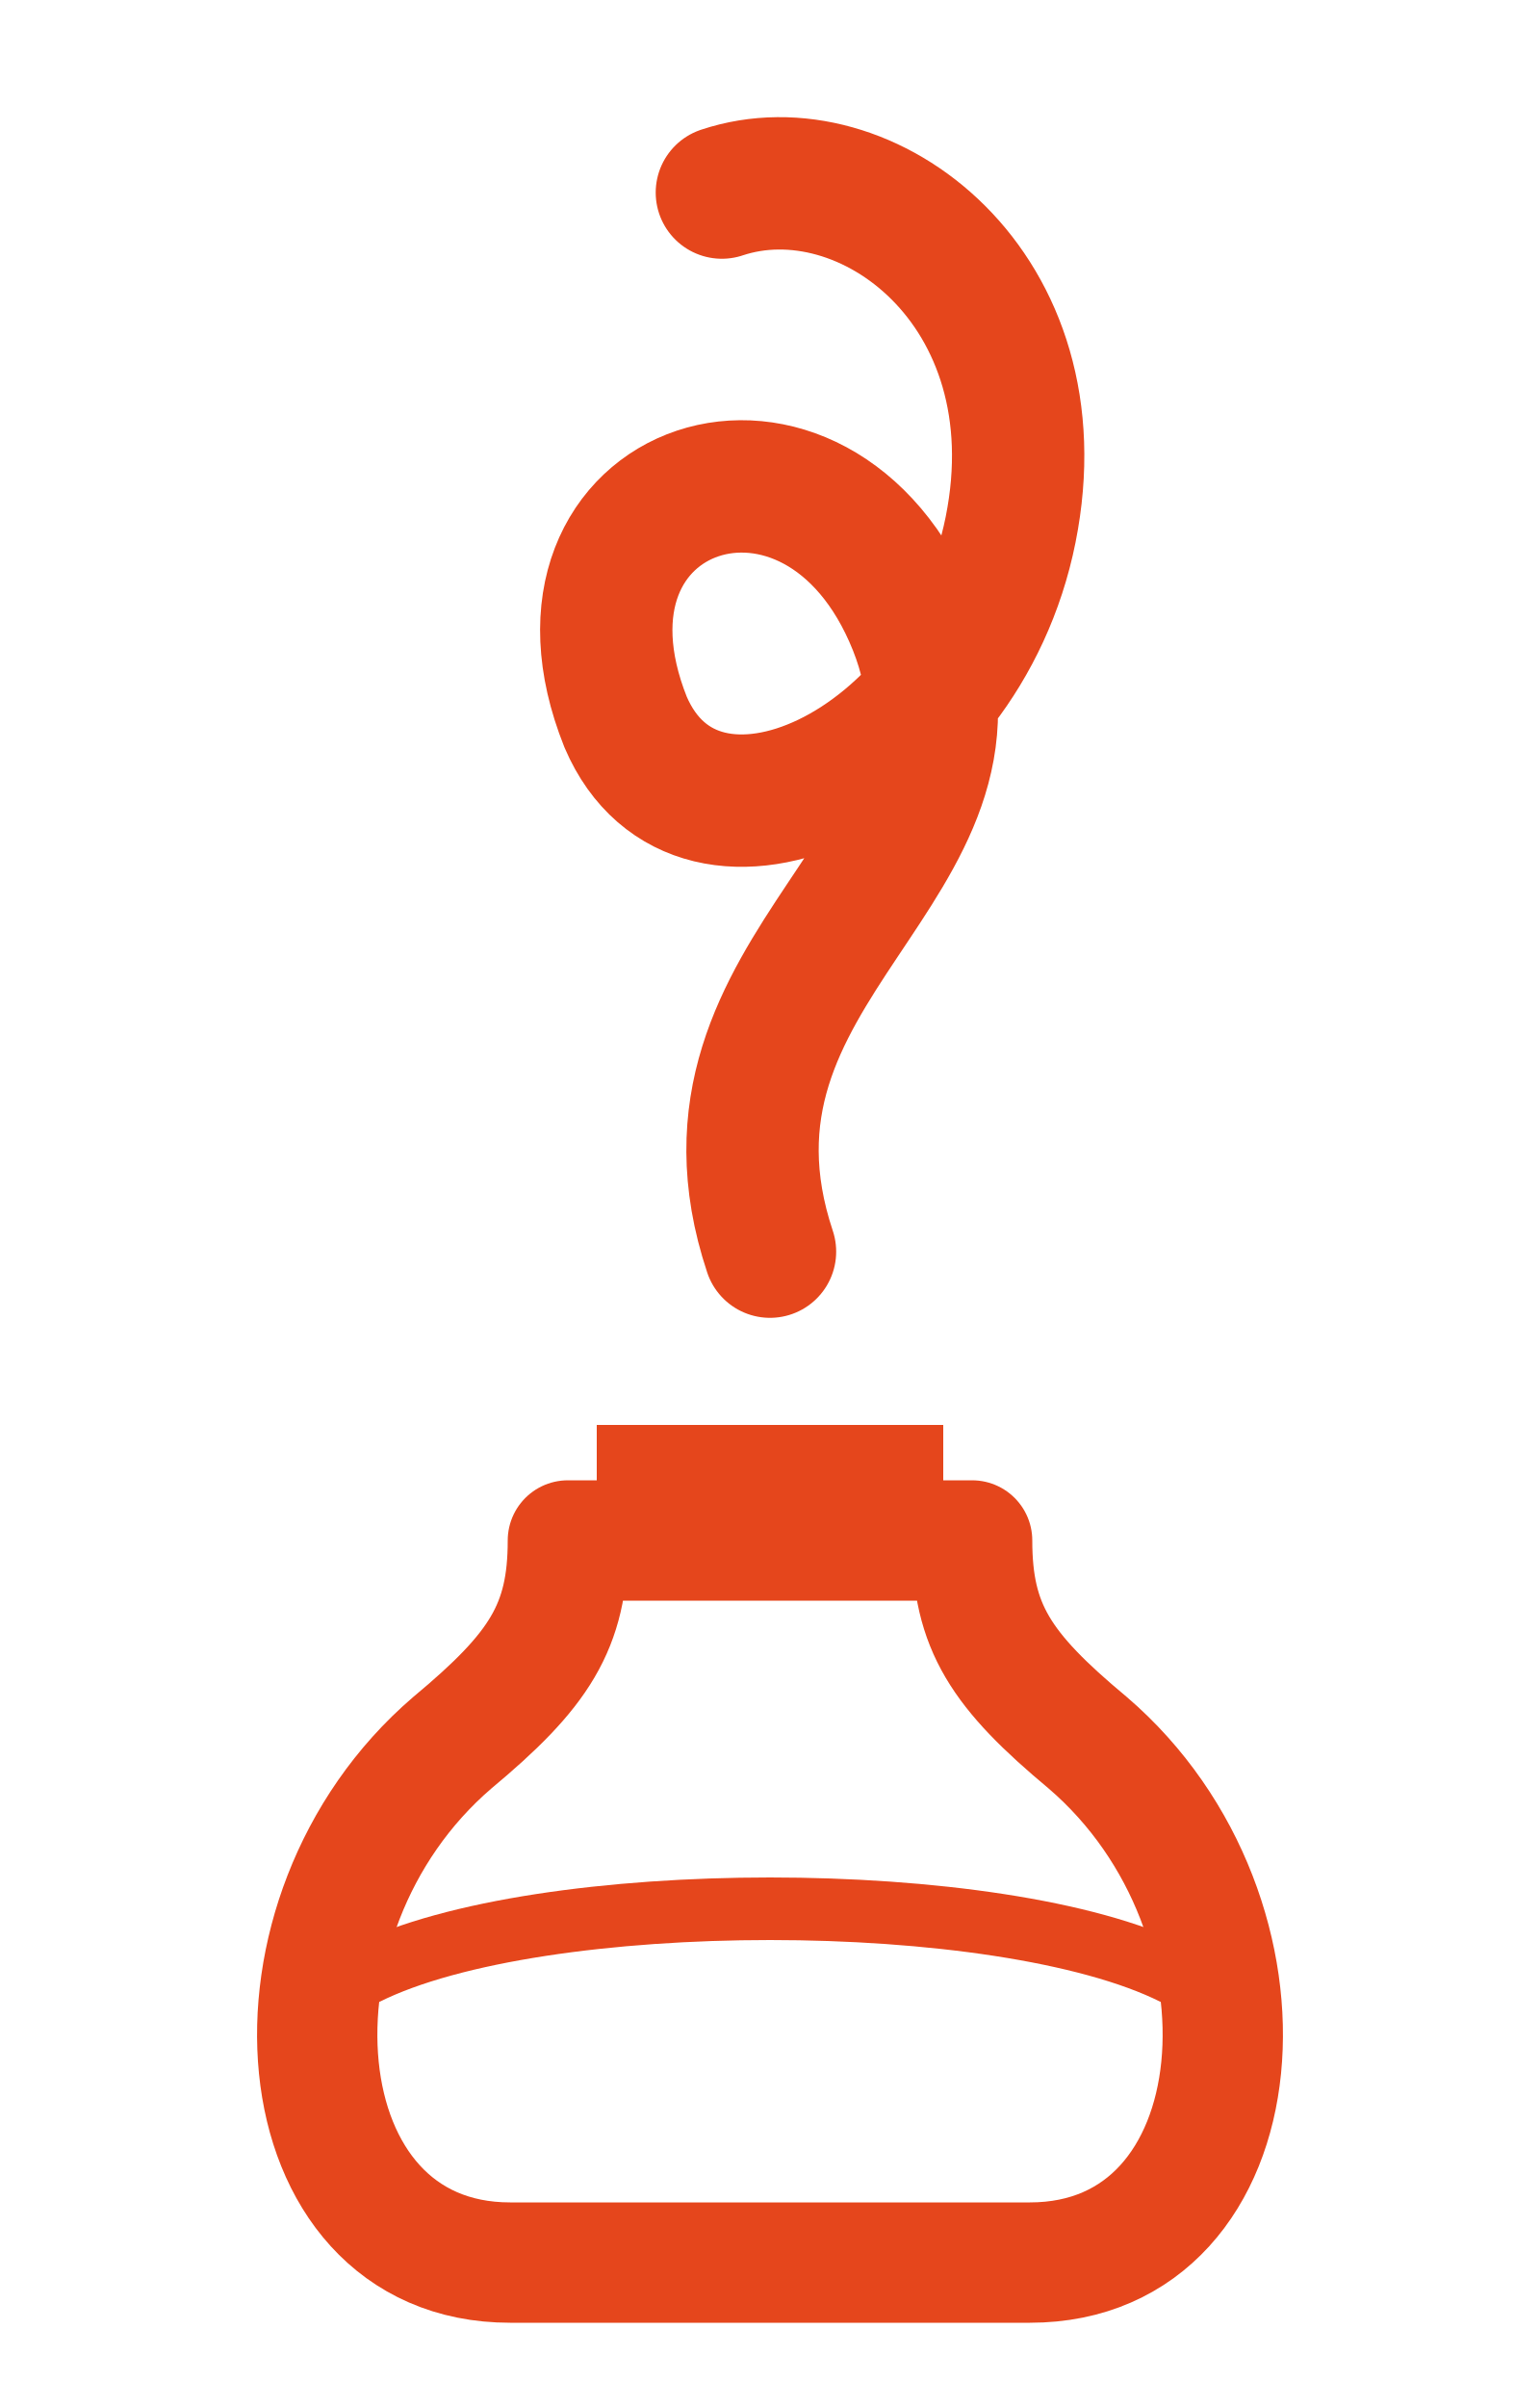
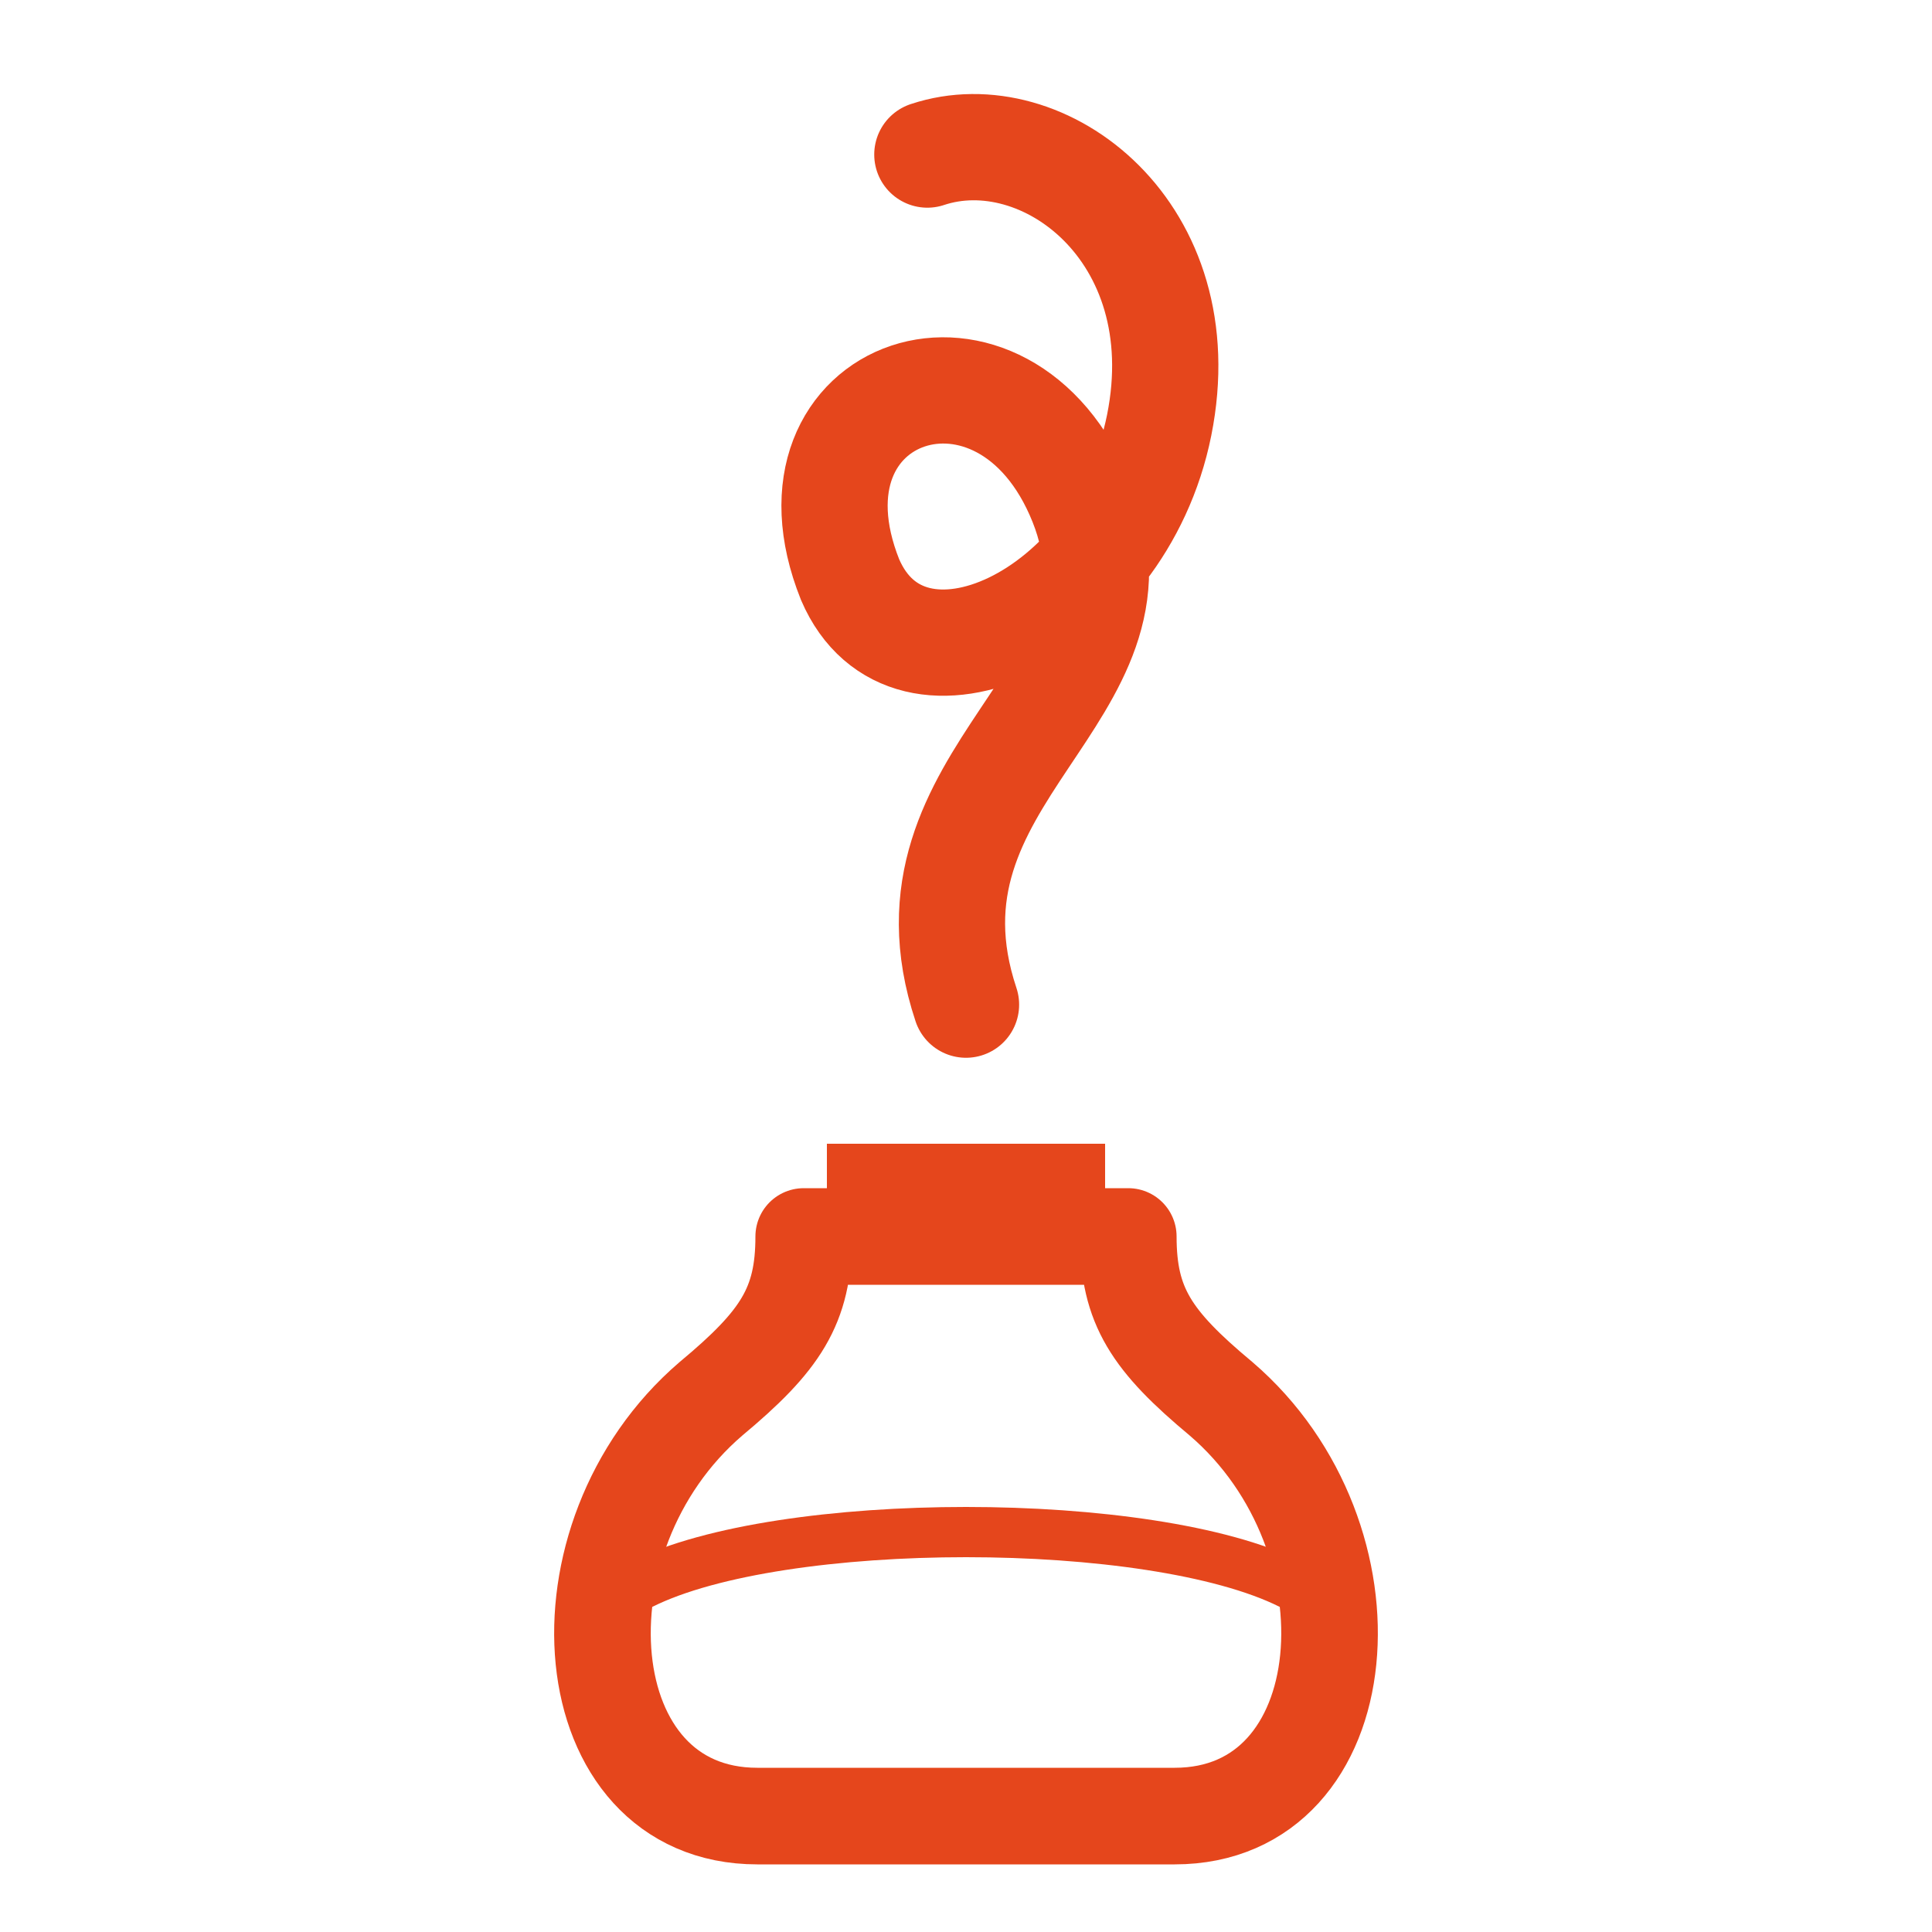
- <svg xmlns="http://www.w3.org/2000/svg" viewBox="18 0 64 100">
+ <svg xmlns="http://www.w3.org/2000/svg" viewBox="0 0 100 100">
  <style>
    .m { fill: none; stroke: #e5461c; stroke-linecap: round; stroke-linejoin: round; }
    .f { fill: #e5461c; }
    @media (prefers-color-scheme: dark) {
      .m { stroke: #ff6838; }
      .f { fill: #ff6838; }
    }
  </style>
  <path class="m" d="M50 52 C46 40 60 36 56 26 C52 16 40 20 44 30 C47 37 58 32 60 22 C62 12 54 6 48 8" stroke-width="5.5" />
  <path class="m" d="M39.2 94 C29.6 94 28.4 79.6 36.8 72.4 C40.4 69.4 41.6 67.6 41.6 64 L58.4 64 C58.4 67.6 59.6 69.4 63.2 72.4 C71.6 79.6 70.4 94 60.8 94 Z" stroke-width="5" />
  <path class="f" d="M42.8 64 L42.8 59.2 L57.2 59.2 L57.2 64 Z" />
  <path class="m" d="M33.2 82 C40.4 78.4 59.6 78.4 66.8 82" stroke-width="2.6" />
</svg>
